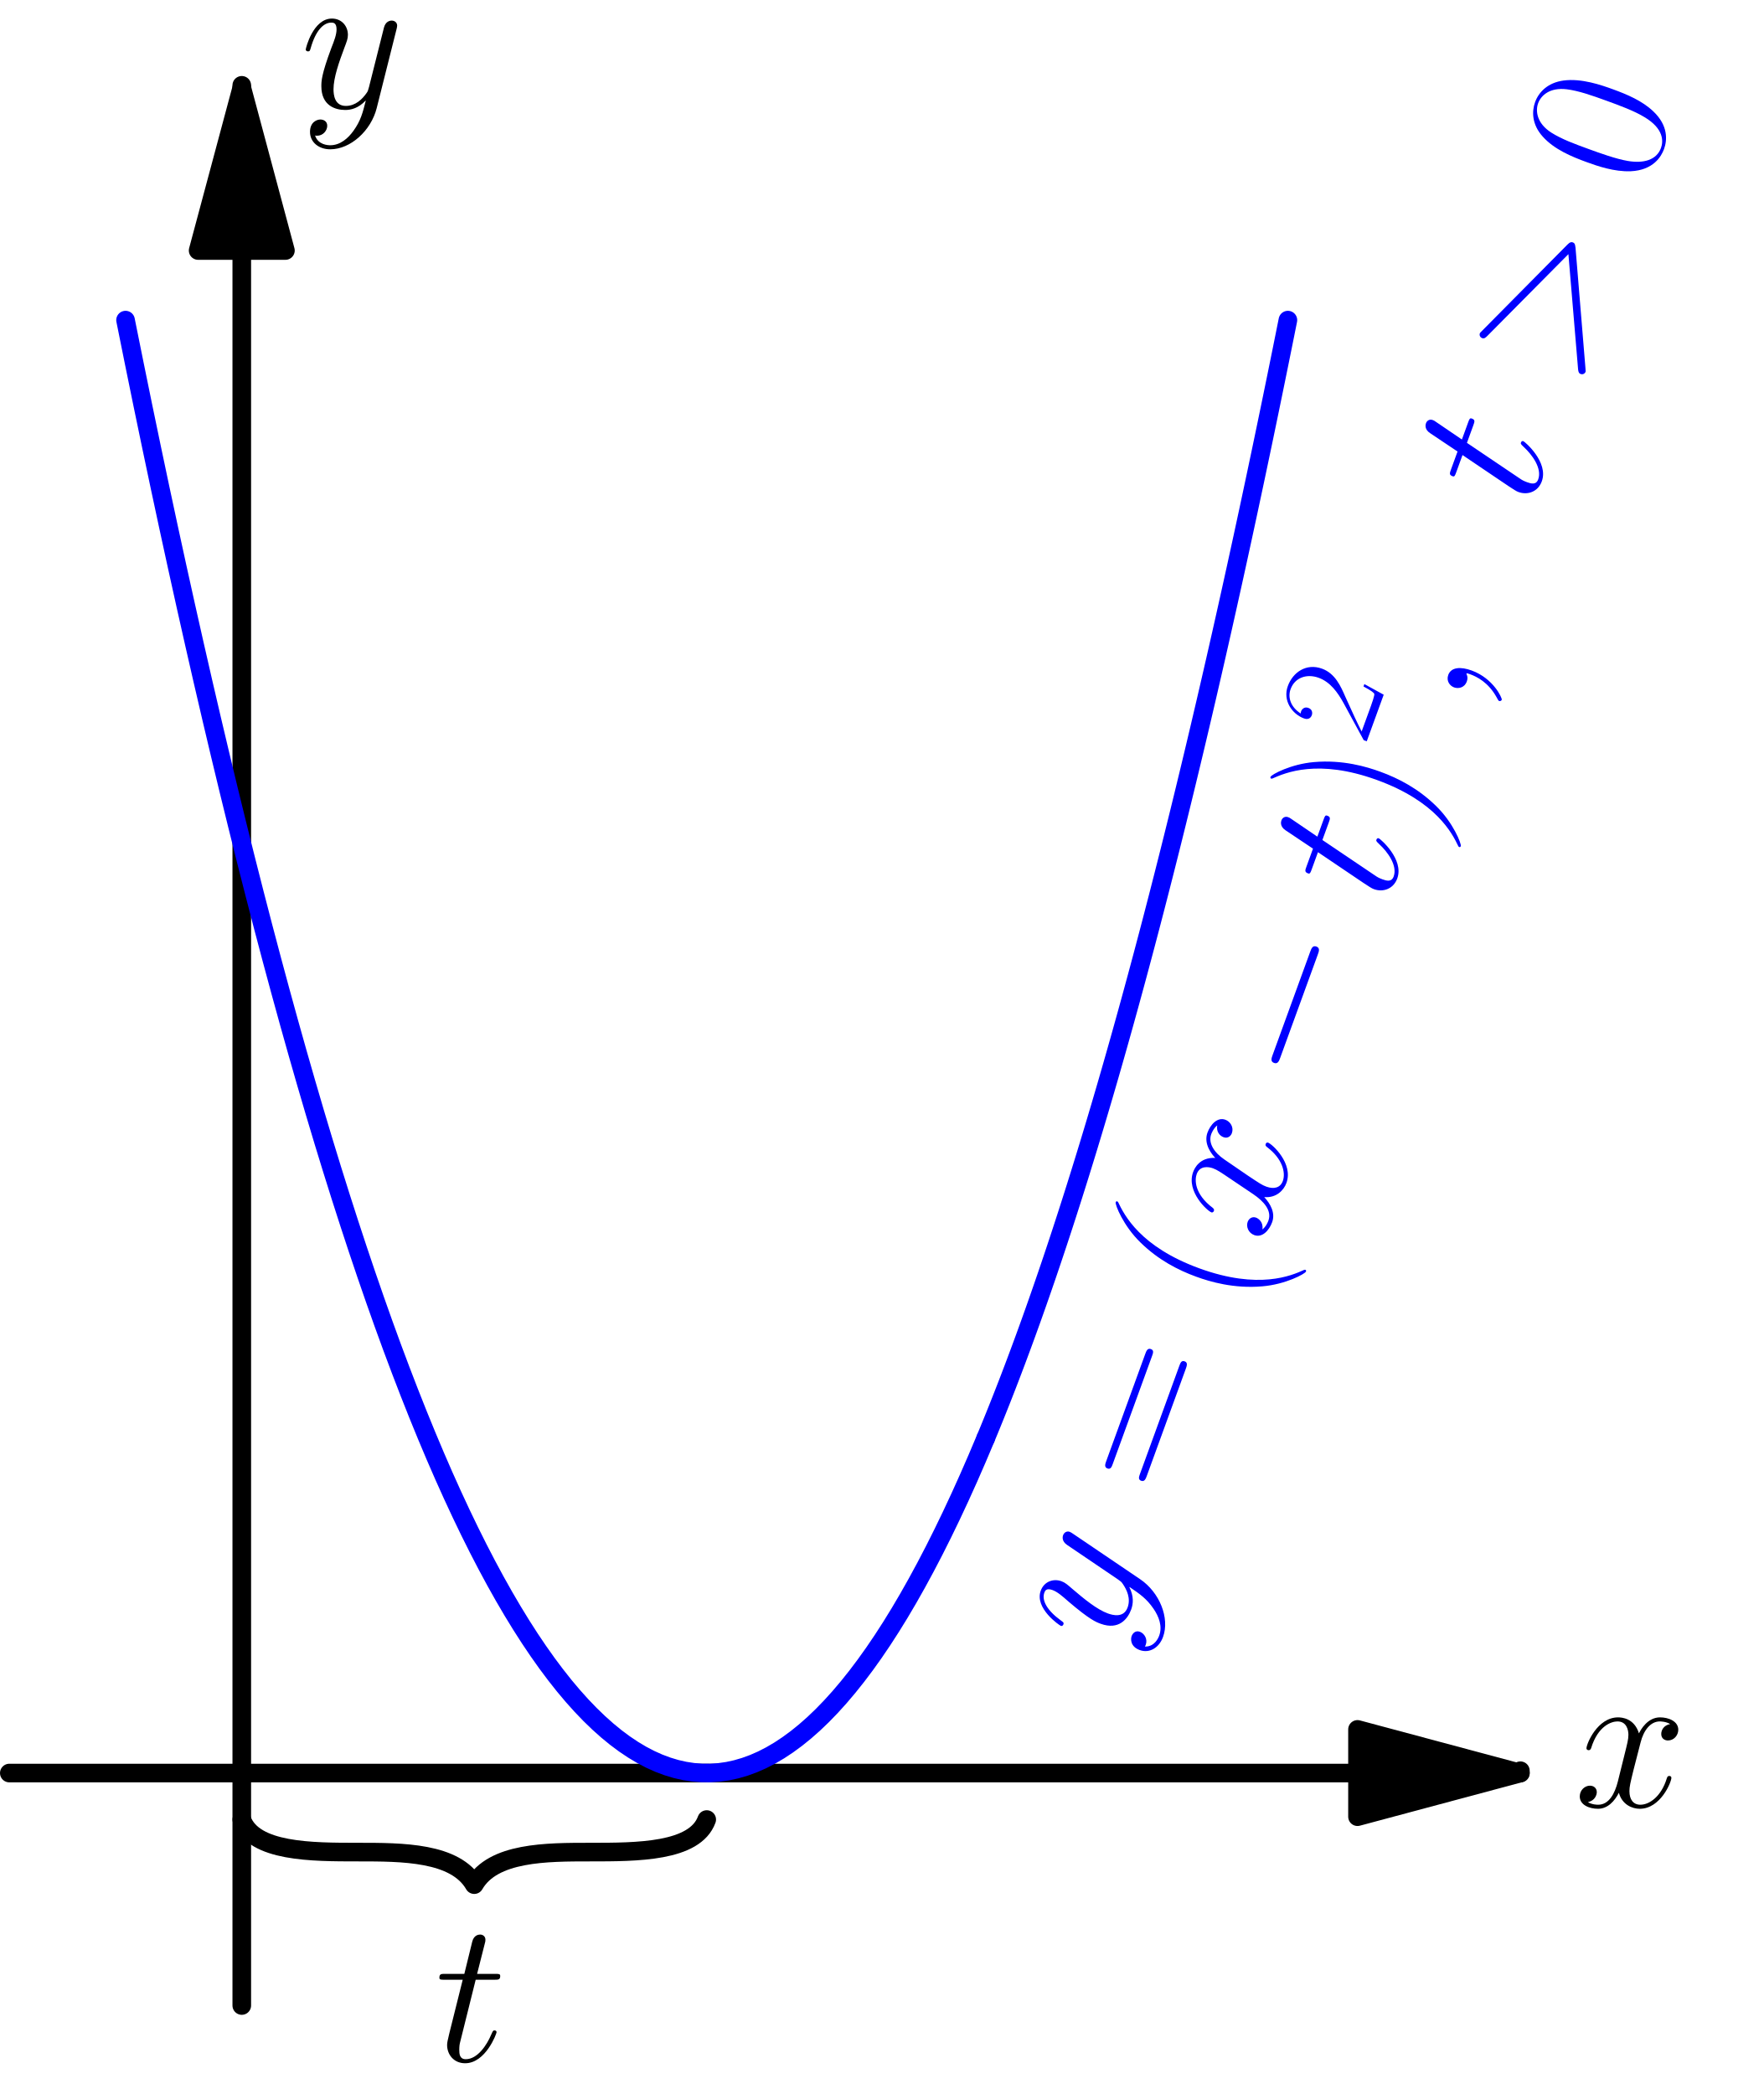
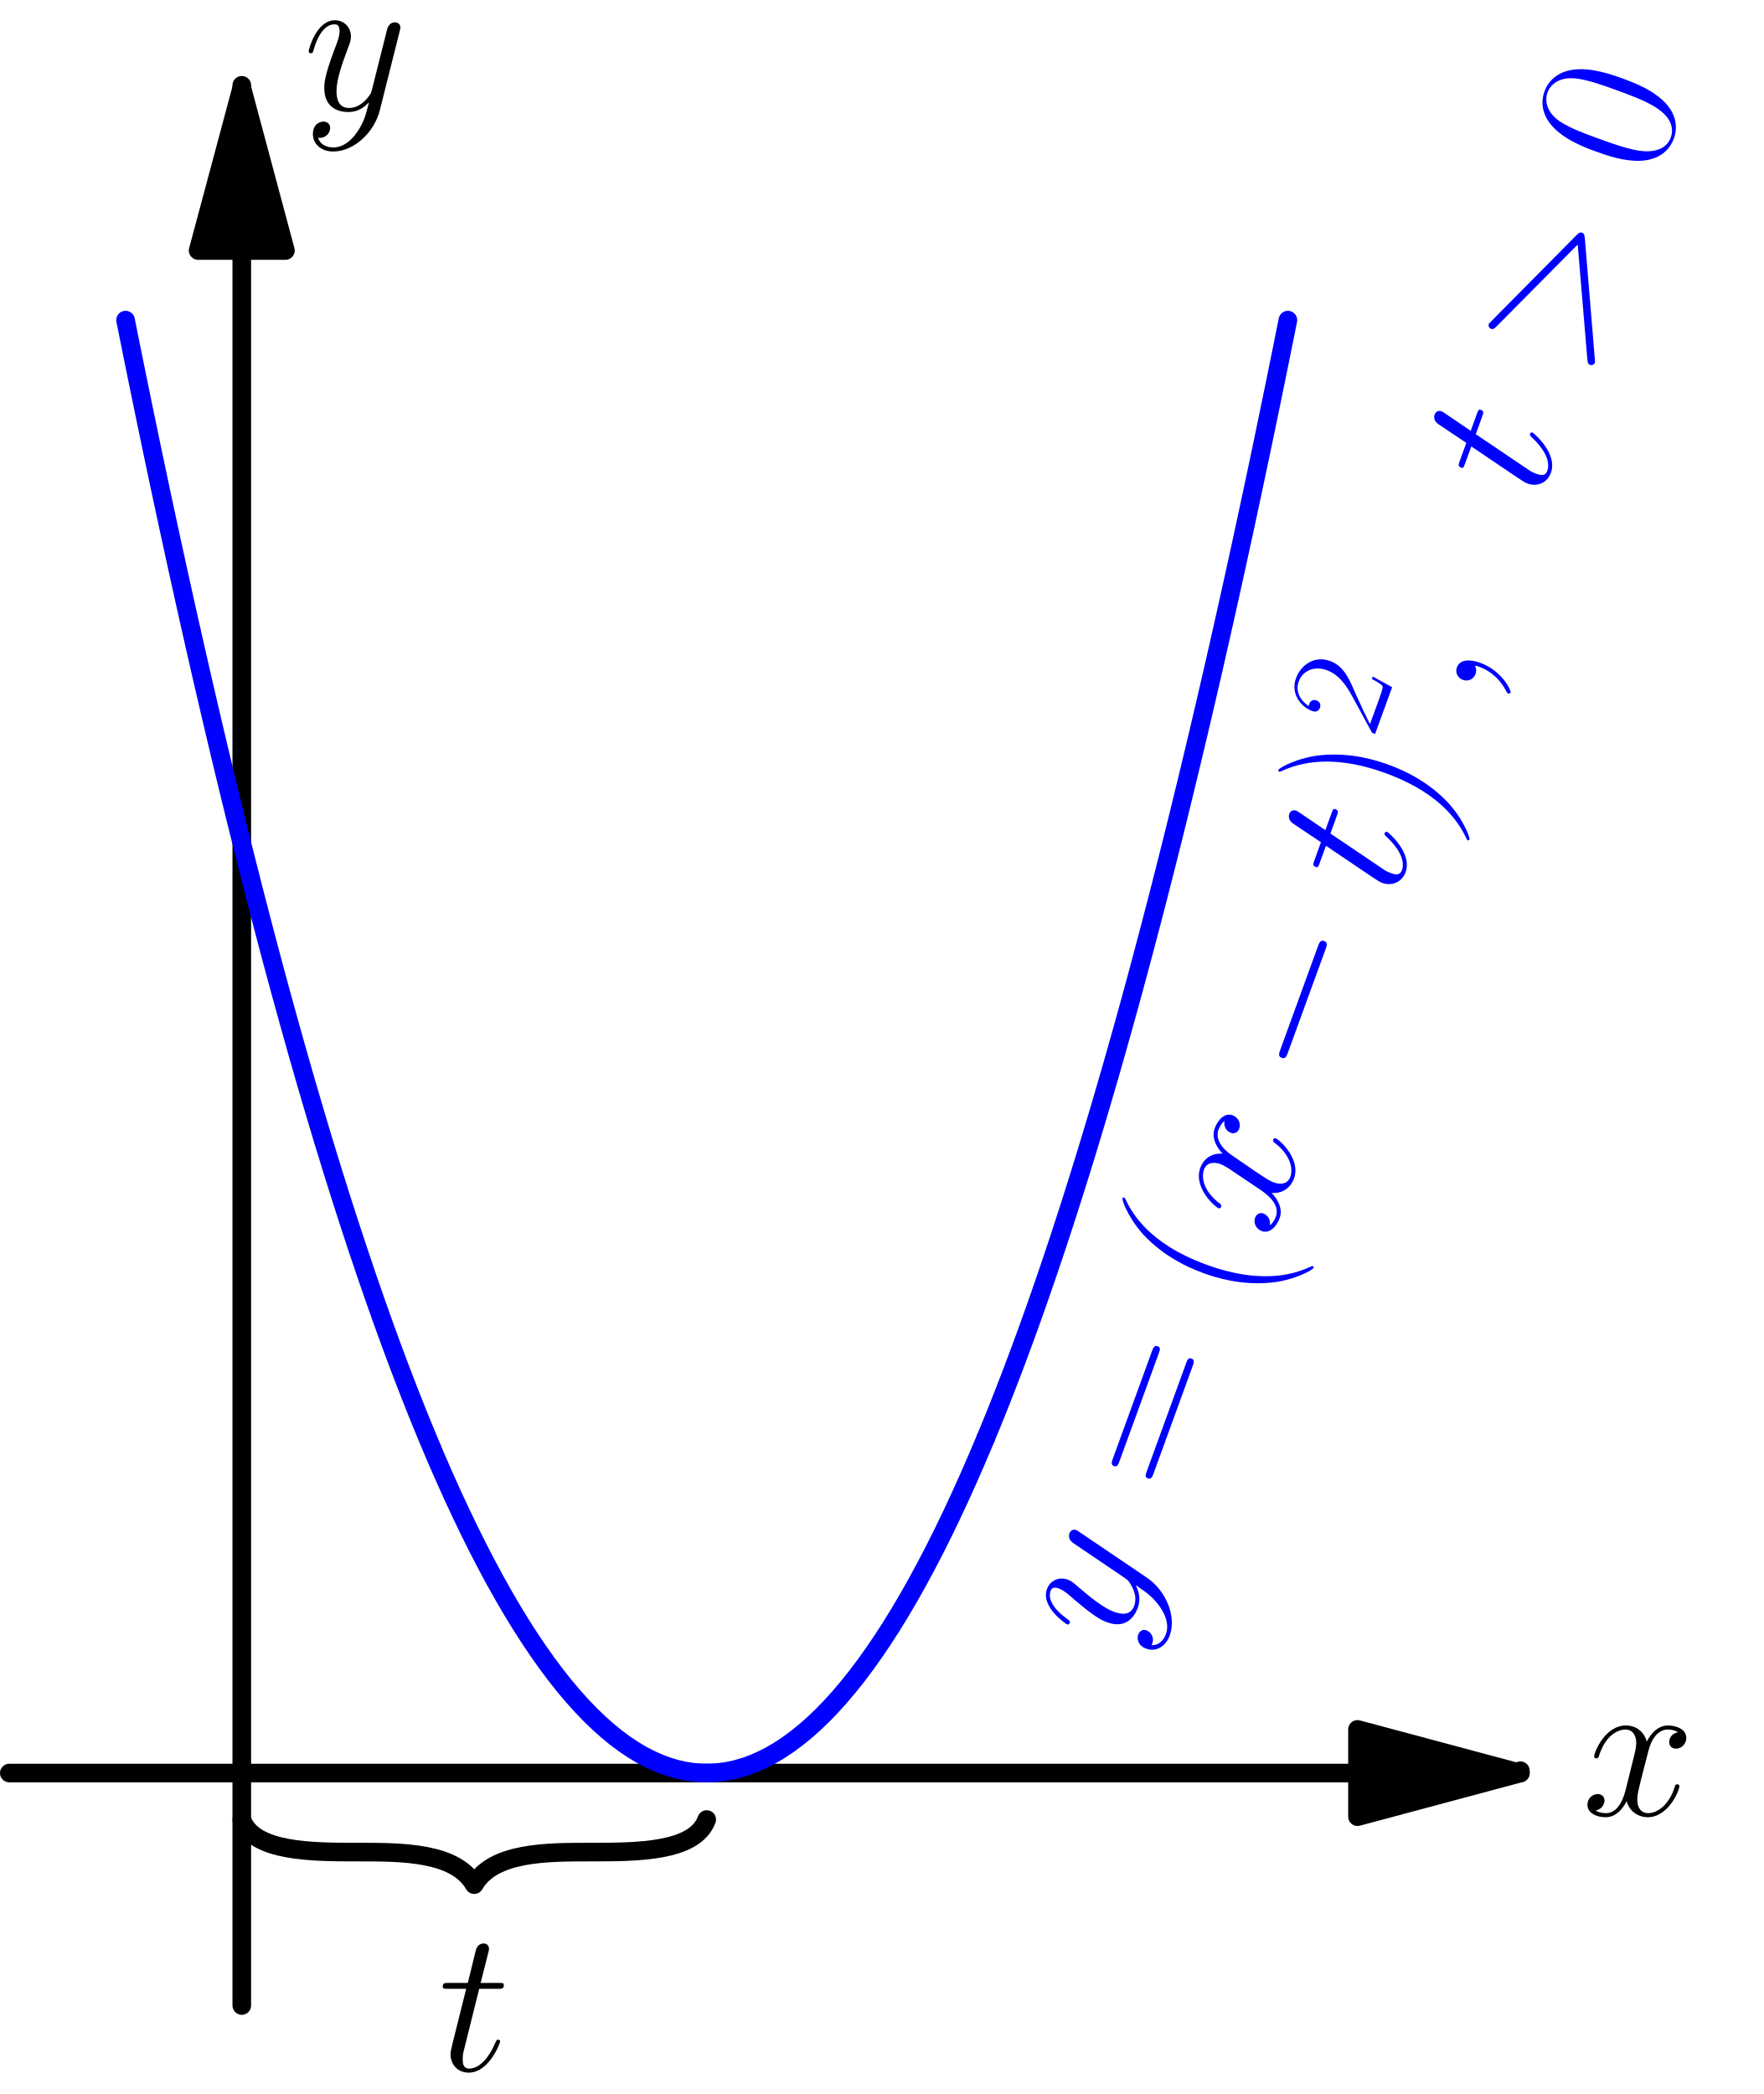
- <svg xmlns="http://www.w3.org/2000/svg" xmlns:xlink="http://www.w3.org/1999/xlink" height="256.074pt" version="1.1" viewBox="56.621 54.06 215.617 256.074" width="215.617pt">
+ <svg xmlns="http://www.w3.org/2000/svg" xmlns:xlink="http://www.w3.org/1999/xlink" height="255.118pt" version="1.1" viewBox="56.409 53.858 214.812 255.118" width="214.812pt">
  <defs>
-     <path d="M16.335 -5.701C16.756 -5.701 17.202 -5.701 17.202 -6.197S16.756 -6.692 16.335 -6.692H2.925C2.503 -6.692 2.057 -6.692 2.057 -6.197S2.503 -5.701 2.925 -5.701H16.335Z" id="g0-0" />
-     <use id="g3-40" transform="scale(1.43982)" xlink:href="#g2-40" />
-     <use id="g3-41" transform="scale(1.43982)" xlink:href="#g2-41" />
-     <use id="g3-48" transform="scale(1.43982)" xlink:href="#g2-48" />
-     <use id="g3-61" transform="scale(1.43982)" xlink:href="#g2-61" />
-     <path d="M5.268 4.201C5.268 4.183 5.268 4.149 5.216 4.097C4.424 3.288 2.307 1.085 2.307 -4.287S4.39 -11.844 5.233 -12.705C5.233 -12.722 5.268 -12.757 5.268 -12.808S5.216 -12.894 5.147 -12.894C4.958 -12.894 3.495 -11.62 2.651 -9.727C1.79 -7.816 1.549 -5.957 1.549 -4.304C1.549 -3.064 1.67 -0.964 2.703 1.257C3.529 3.047 4.941 4.304 5.147 4.304C5.233 4.304 5.268 4.269 5.268 4.201Z" id="g2-40" />
-     <path d="M4.528 -4.287C4.528 -5.526 4.407 -7.626 3.374 -9.847C2.548 -11.638 1.136 -12.894 0.93 -12.894C0.878 -12.894 0.809 -12.877 0.809 -12.791C0.809 -12.757 0.826 -12.739 0.844 -12.705C1.67 -11.844 3.77 -9.658 3.77 -4.304C3.77 1.067 1.687 3.254 0.844 4.114C0.826 4.149 0.809 4.166 0.809 4.201C0.809 4.287 0.878 4.304 0.93 4.304C1.119 4.304 2.582 3.03 3.426 1.136C4.287 -0.775 4.528 -2.634 4.528 -4.287Z" id="g2-41" />
-     <path d="M7.23 -5.526C7.23 -6.576 7.213 -8.367 6.49 -9.744C5.853 -10.949 4.838 -11.379 3.942 -11.379C3.116 -11.379 2.066 -11.001 1.412 -9.761C0.723 -8.47 0.654 -6.869 0.654 -5.526C0.654 -4.545 0.671 -3.047 1.205 -1.739C1.945 0.034 3.271 0.275 3.942 0.275C4.734 0.275 5.939 -0.052 6.645 -1.687C7.162 -2.875 7.23 -4.269 7.23 -5.526ZM3.942 0C2.841 0 2.186 -0.947 1.945 -2.255C1.756 -3.271 1.756 -4.751 1.756 -5.716C1.756 -7.041 1.756 -8.143 1.98 -9.193C2.307 -10.656 3.271 -11.104 3.942 -11.104C4.648 -11.104 5.561 -10.639 5.888 -9.227C6.111 -8.246 6.129 -7.093 6.129 -5.716C6.129 -4.597 6.129 -3.219 5.922 -2.204C5.561 -0.327 4.545 0 3.942 0Z" id="g2-48" />
-     <path d="M7.179 -2.668H6.869C6.697 -1.446 6.559 -1.24 6.49 -1.136C6.404 -0.998 5.165 -0.998 4.924 -0.998H1.618C2.238 -1.67 3.443 -2.892 4.906 -4.304C5.957 -5.302 7.179 -6.473 7.179 -8.177C7.179 -10.209 5.561 -11.379 3.753 -11.379C1.859 -11.379 0.706 -9.71 0.706 -8.16C0.706 -7.489 1.205 -7.403 1.412 -7.403C1.584 -7.403 2.1 -7.506 2.1 -8.108C2.1 -8.642 1.653 -8.797 1.412 -8.797C1.308 -8.797 1.205 -8.78 1.136 -8.745C1.463 -10.209 2.462 -10.932 3.512 -10.932C5.01 -10.932 5.991 -9.744 5.991 -8.177C5.991 -6.68 5.113 -5.388 4.132 -4.269L0.706 -0.396V0H6.766L7.179 -2.668Z" id="g2-50" />
-     <path d="M11.069 -5.526C11.328 -5.526 11.586 -5.526 11.586 -5.819C11.586 -6.129 11.293 -6.129 11.001 -6.129H1.377C1.085 -6.129 0.792 -6.129 0.792 -5.819C0.792 -5.526 1.05 -5.526 1.308 -5.526H11.069ZM11.001 -2.462C11.293 -2.462 11.586 -2.462 11.586 -2.772C11.586 -3.064 11.328 -3.064 11.069 -3.064H1.308C1.05 -3.064 0.792 -3.064 0.792 -2.772C0.792 -2.462 1.085 -2.462 1.377 -2.462H11.001Z" id="g2-61" />
-     <path d="M4.833 0.099C4.833 -1.339 4.363 -2.404 3.346 -2.404C2.553 -2.404 2.156 -1.76 2.156 -1.215S2.528 0 3.371 0C3.693 0 3.966 -0.099 4.189 -0.322C4.239 -0.372 4.263 -0.372 4.288 -0.372C4.338 -0.372 4.338 -0.025 4.338 0.099C4.338 0.917 4.189 2.528 2.751 4.139C2.479 4.437 2.479 4.486 2.479 4.536C2.479 4.66 2.603 4.784 2.727 4.784C2.925 4.784 4.833 2.95 4.833 0.099Z" id="g1-59" />
-     <path d="M16.335 -5.651C16.806 -5.875 16.83 -6.023 16.83 -6.197C16.83 -6.345 16.781 -6.519 16.335 -6.717L2.925 -12.889C2.603 -13.038 2.553 -13.063 2.503 -13.063C2.206 -13.063 2.033 -12.815 2.033 -12.617C2.033 -12.319 2.231 -12.22 2.553 -12.071L15.294 -6.197L2.528 -0.297C2.033 -0.074 2.033 0.099 2.033 0.248C2.033 0.446 2.206 0.694 2.503 0.694C2.553 0.694 2.578 0.669 2.925 0.521L16.335 -5.651Z" id="g1-62" />
-     <path d="M4.982 -9.964H7.263C7.734 -9.964 7.981 -9.964 7.981 -10.411C7.981 -10.683 7.833 -10.683 7.337 -10.683H5.156L6.073 -14.302C6.172 -14.649 6.172 -14.699 6.172 -14.872C6.172 -15.269 5.85 -15.492 5.528 -15.492C5.329 -15.492 4.759 -15.418 4.561 -14.624L3.594 -10.683H1.264C0.768 -10.683 0.545 -10.683 0.545 -10.212C0.545 -9.964 0.719 -9.964 1.19 -9.964H3.396L1.76 -3.421C1.562 -2.553 1.487 -2.305 1.487 -1.983C1.487 -0.818 2.305 0.248 3.693 0.248C6.197 0.248 7.535 -3.371 7.535 -3.545C7.535 -3.693 7.436 -3.768 7.287 -3.768C7.238 -3.768 7.139 -3.768 7.089 -3.668C7.064 -3.644 7.04 -3.619 6.866 -3.222C6.345 -1.983 5.205 -0.248 3.768 -0.248C3.024 -0.248 2.974 -0.868 2.974 -1.413C2.974 -1.438 2.974 -1.909 3.049 -2.206L4.982 -9.964Z" id="g1-116" />
-     <path d="M11.749 -10.113C10.956 -9.964 10.658 -9.37 10.658 -8.899C10.658 -8.304 11.129 -8.105 11.476 -8.105C12.22 -8.105 12.741 -8.75 12.741 -9.419C12.741 -10.46 11.551 -10.931 10.51 -10.931C8.998 -10.931 8.155 -9.444 7.932 -8.973C7.362 -10.832 5.825 -10.931 5.379 -10.931C2.851 -10.931 1.512 -7.684 1.512 -7.139C1.512 -7.04 1.611 -6.916 1.785 -6.916C1.983 -6.916 2.033 -7.064 2.082 -7.163C2.925 -9.915 4.586 -10.435 5.304 -10.435C6.42 -10.435 6.643 -9.394 6.643 -8.799C6.643 -8.254 6.494 -7.684 6.197 -6.494L5.354 -3.098C4.982 -1.611 4.263 -0.248 2.95 -0.248C2.826 -0.248 2.206 -0.248 1.686 -0.57C2.578 -0.744 2.776 -1.487 2.776 -1.785C2.776 -2.28 2.404 -2.578 1.933 -2.578C1.339 -2.578 0.694 -2.057 0.694 -1.264C0.694 -0.223 1.859 0.248 2.925 0.248C4.115 0.248 4.957 -0.694 5.478 -1.71C5.875 -0.248 7.114 0.248 8.031 0.248C10.559 0.248 11.898 -2.999 11.898 -3.545C11.898 -3.668 11.799 -3.768 11.65 -3.768C11.427 -3.768 11.402 -3.644 11.328 -3.445C10.658 -1.264 9.221 -0.248 8.105 -0.248C7.238 -0.248 6.767 -0.892 6.767 -1.909C6.767 -2.454 6.866 -2.851 7.263 -4.486L8.13 -7.857C8.502 -9.345 9.345 -10.435 10.485 -10.435C10.534 -10.435 11.229 -10.435 11.749 -10.113Z" id="g1-120" />
-     <path d="M6.519 2.776C5.85 3.718 4.883 4.561 3.668 4.561C3.371 4.561 2.181 4.511 1.809 3.371C1.884 3.396 2.008 3.396 2.057 3.396C2.801 3.396 3.297 2.751 3.297 2.181S2.826 1.413 2.454 1.413C2.057 1.413 1.19 1.71 1.19 2.925C1.19 4.189 2.256 5.057 3.668 5.057C6.147 5.057 8.651 2.776 9.345 0.025L11.774 -9.642C11.799 -9.766 11.848 -9.915 11.848 -10.063C11.848 -10.435 11.551 -10.683 11.179 -10.683C10.956 -10.683 10.435 -10.584 10.237 -9.84L8.403 -2.553C8.279 -2.107 8.279 -2.057 8.081 -1.785C7.585 -1.091 6.767 -0.248 5.577 -0.248C4.189 -0.248 4.065 -1.611 4.065 -2.28C4.065 -3.693 4.734 -5.602 5.404 -7.387C5.676 -8.105 5.825 -8.452 5.825 -8.948C5.825 -9.989 5.081 -10.931 3.867 -10.931C1.586 -10.931 0.669 -7.337 0.669 -7.139C0.669 -7.04 0.768 -6.916 0.942 -6.916C1.165 -6.916 1.19 -7.015 1.289 -7.362C1.884 -9.444 2.826 -10.435 3.792 -10.435C4.016 -10.435 4.437 -10.435 4.437 -9.617C4.437 -8.973 4.164 -8.254 3.792 -7.312C2.578 -4.065 2.578 -3.247 2.578 -2.652C2.578 -0.297 4.263 0.248 5.503 0.248C6.222 0.248 7.114 0.025 7.981 -0.892L8.006 -0.868C7.634 0.595 7.387 1.562 6.519 2.776Z" id="g1-121" />
+     <path d="M4.852 0.1C4.852 -1.344 4.379 -2.413 3.359 -2.413C2.563 -2.413 2.165 -1.766 2.165 -1.219S2.538 0 3.384 0C3.707 0 3.981 -0.1 4.205 -0.323C4.254 -0.373 4.279 -0.373 4.304 -0.373C4.354 -0.373 4.354 -0.025 4.354 0.1C4.354 0.921 4.205 2.538 2.762 4.155C2.488 4.454 2.488 4.503 2.488 4.553C2.488 4.677 2.612 4.802 2.737 4.802C2.936 4.802 4.852 2.961 4.852 0.1Z" id="g0-59" />
+     <path d="M16.396 -5.673C16.869 -5.897 16.893 -6.046 16.893 -6.22C16.893 -6.369 16.844 -6.543 16.396 -6.742L2.936 -12.938C2.612 -13.087 2.563 -13.112 2.513 -13.112C2.214 -13.112 2.04 -12.863 2.04 -12.664C2.04 -12.365 2.239 -12.266 2.563 -12.117L15.351 -6.22L2.538 -0.299C2.04 -0.075 2.04 0.1 2.04 0.249C2.04 0.448 2.214 0.697 2.513 0.697C2.563 0.697 2.588 0.672 2.936 0.522L16.396 -5.673Z" id="g0-62" />
+     <path d="M5.001 -10.002H7.29C7.763 -10.002 8.011 -10.002 8.011 -10.45C8.011 -10.723 7.862 -10.723 7.364 -10.723H5.175L6.096 -14.356C6.195 -14.704 6.195 -14.754 6.195 -14.928C6.195 -15.326 5.872 -15.55 5.548 -15.55C5.349 -15.55 4.777 -15.475 4.578 -14.679L3.608 -10.723H1.269C0.771 -10.723 0.547 -10.723 0.547 -10.251C0.547 -10.002 0.722 -10.002 1.194 -10.002H3.409L1.766 -3.433C1.567 -2.563 1.493 -2.314 1.493 -1.99C1.493 -0.821 2.314 0.249 3.707 0.249C6.22 0.249 7.564 -3.384 7.564 -3.558C7.564 -3.707 7.464 -3.782 7.315 -3.782C7.265 -3.782 7.165 -3.782 7.116 -3.682C7.091 -3.657 7.066 -3.632 6.892 -3.234C6.369 -1.99 5.225 -0.249 3.782 -0.249C3.035 -0.249 2.986 -0.871 2.986 -1.418C2.986 -1.443 2.986 -1.916 3.06 -2.214L5.001 -10.002Z" id="g0-116" />
+     <path d="M11.793 -10.151C10.997 -10.002 10.698 -9.405 10.698 -8.932C10.698 -8.335 11.171 -8.136 11.519 -8.136C12.266 -8.136 12.788 -8.783 12.788 -9.454C12.788 -10.499 11.594 -10.972 10.549 -10.972C9.031 -10.972 8.186 -9.479 7.962 -9.007C7.389 -10.873 5.847 -10.972 5.399 -10.972C2.861 -10.972 1.518 -7.713 1.518 -7.165C1.518 -7.066 1.617 -6.942 1.791 -6.942C1.99 -6.942 2.04 -7.091 2.09 -7.19C2.936 -9.952 4.603 -10.475 5.324 -10.475C6.444 -10.475 6.668 -9.43 6.668 -8.832C6.668 -8.285 6.519 -7.713 6.22 -6.519L5.374 -3.11C5.001 -1.617 4.279 -0.249 2.961 -0.249C2.836 -0.249 2.214 -0.249 1.692 -0.572C2.588 -0.746 2.787 -1.493 2.787 -1.791C2.787 -2.289 2.413 -2.588 1.941 -2.588C1.344 -2.588 0.697 -2.065 0.697 -1.269C0.697 -0.224 1.866 0.249 2.936 0.249C4.13 0.249 4.976 -0.697 5.498 -1.717C5.897 -0.249 7.141 0.249 8.061 0.249C10.599 0.249 11.942 -3.01 11.942 -3.558C11.942 -3.682 11.843 -3.782 11.694 -3.782C11.47 -3.782 11.445 -3.657 11.37 -3.458C10.698 -1.269 9.255 -0.249 8.136 -0.249C7.265 -0.249 6.792 -0.896 6.792 -1.916C6.792 -2.463 6.892 -2.861 7.29 -4.503L8.161 -7.887C8.534 -9.38 9.38 -10.475 10.524 -10.475C10.574 -10.475 11.271 -10.475 11.793 -10.151Z" id="g0-120" />
+     <path d="M6.543 2.787C5.872 3.732 4.901 4.578 3.682 4.578C3.384 4.578 2.189 4.528 1.816 3.384C1.891 3.409 2.015 3.409 2.065 3.409C2.811 3.409 3.309 2.762 3.309 2.189S2.836 1.418 2.463 1.418C2.065 1.418 1.194 1.717 1.194 2.936C1.194 4.205 2.264 5.076 3.682 5.076C6.17 5.076 8.683 2.787 9.38 0.025L11.818 -9.678C11.843 -9.803 11.893 -9.952 11.893 -10.101C11.893 -10.475 11.594 -10.723 11.221 -10.723C10.997 -10.723 10.475 -10.624 10.275 -9.877L8.434 -2.563C8.31 -2.115 8.31 -2.065 8.111 -1.791C7.613 -1.095 6.792 -0.249 5.598 -0.249C4.205 -0.249 4.08 -1.617 4.08 -2.289C4.08 -3.707 4.752 -5.623 5.424 -7.414C5.698 -8.136 5.847 -8.484 5.847 -8.982C5.847 -10.027 5.1 -10.972 3.881 -10.972C1.592 -10.972 0.672 -7.364 0.672 -7.165C0.672 -7.066 0.771 -6.942 0.945 -6.942C1.169 -6.942 1.194 -7.041 1.294 -7.389C1.891 -9.479 2.836 -10.475 3.807 -10.475C4.031 -10.475 4.454 -10.475 4.454 -9.653C4.454 -9.007 4.18 -8.285 3.807 -7.34C2.588 -4.08 2.588 -3.259 2.588 -2.662C2.588 -0.299 4.279 0.249 5.523 0.249C6.245 0.249 7.141 0.025 8.011 -0.896L8.036 -0.871C7.663 0.597 7.414 1.567 6.543 2.787Z" id="g0-121" />
+     <path d="M16.396 -5.722C16.819 -5.722 17.267 -5.722 17.267 -6.22S16.819 -6.718 16.396 -6.718H2.936C2.513 -6.718 2.065 -6.718 2.065 -6.22S2.513 -5.722 2.936 -5.722H16.396Z" id="g2-0" />
+     <use id="g3-50" transform="scale(0.694534)" xlink:href="#g1-50" />
+     <path d="M7.613 6.071C7.613 6.046 7.613 5.996 7.539 5.921C6.394 4.752 3.334 1.567 3.334 -6.195S6.344 -17.117 7.564 -18.361C7.564 -18.386 7.613 -18.436 7.613 -18.511S7.539 -18.635 7.439 -18.635C7.165 -18.635 5.051 -16.794 3.832 -14.057C2.588 -11.296 2.239 -8.608 2.239 -6.22C2.239 -4.429 2.413 -1.393 3.906 1.816C5.1 4.404 7.141 6.22 7.439 6.22C7.564 6.22 7.613 6.17 7.613 6.071Z" id="g1-40" />
+     <path d="M6.543 -6.195C6.543 -7.986 6.369 -11.022 4.876 -14.231C3.682 -16.819 1.642 -18.635 1.344 -18.635C1.269 -18.635 1.169 -18.61 1.169 -18.486C1.169 -18.436 1.194 -18.411 1.219 -18.361C2.413 -17.117 5.449 -13.958 5.449 -6.22C5.449 1.543 2.438 4.702 1.219 5.946C1.194 5.996 1.169 6.021 1.169 6.071C1.169 6.195 1.269 6.22 1.344 6.22C1.617 6.22 3.732 4.379 4.951 1.642C6.195 -1.12 6.543 -3.807 6.543 -6.195Z" id="g1-41" />
+     <path d="M10.45 -7.986C10.45 -9.504 10.425 -12.092 9.38 -14.082C8.459 -15.824 6.991 -16.446 5.698 -16.446C4.503 -16.446 2.986 -15.898 2.04 -14.107C1.045 -12.241 0.945 -9.927 0.945 -7.986C0.945 -6.568 0.97 -4.404 1.742 -2.513C2.811 0.05 4.727 0.398 5.698 0.398C6.842 0.398 8.584 -0.075 9.604 -2.438C10.35 -4.155 10.45 -6.17 10.45 -7.986ZM5.698 0C4.105 0 3.16 -1.368 2.811 -3.259C2.538 -4.727 2.538 -6.867 2.538 -8.26C2.538 -10.176 2.538 -11.768 2.861 -13.286C3.334 -15.401 4.727 -16.048 5.698 -16.048C6.718 -16.048 8.036 -15.376 8.509 -13.336C8.832 -11.918 8.857 -10.251 8.857 -8.26C8.857 -6.643 8.857 -4.653 8.559 -3.185C8.036 -0.473 6.568 0 5.698 0Z" id="g1-48" />
+     <path d="M10.375 -3.856H9.927C9.678 -2.09 9.479 -1.791 9.38 -1.642C9.255 -1.443 7.464 -1.443 7.116 -1.443H2.339C3.234 -2.413 4.976 -4.18 7.091 -6.22C8.608 -7.663 10.375 -9.355 10.375 -11.818C10.375 -14.754 8.036 -16.446 5.424 -16.446C2.687 -16.446 1.02 -14.032 1.02 -11.793C1.02 -10.823 1.742 -10.698 2.04 -10.698C2.289 -10.698 3.035 -10.848 3.035 -11.719C3.035 -12.49 2.388 -12.714 2.04 -12.714C1.891 -12.714 1.742 -12.689 1.642 -12.639C2.115 -14.754 3.558 -15.799 5.076 -15.799C7.24 -15.799 8.658 -14.082 8.658 -11.818C8.658 -9.653 7.389 -7.787 5.971 -6.17L1.02 -0.572V0H9.778L10.375 -3.856Z" id="g1-50" />
+     <path d="M15.998 -7.986C16.371 -7.986 16.744 -7.986 16.744 -8.409C16.744 -8.857 16.321 -8.857 15.898 -8.857H1.99C1.567 -8.857 1.144 -8.857 1.144 -8.409C1.144 -7.986 1.518 -7.986 1.891 -7.986H15.998ZM15.898 -3.558C16.321 -3.558 16.744 -3.558 16.744 -4.006C16.744 -4.429 16.371 -4.429 15.998 -4.429H1.891C1.518 -4.429 1.144 -4.429 1.144 -4.006C1.144 -3.558 1.567 -3.558 1.99 -3.558H15.898Z" id="g1-61" />
  </defs>
-   <g id="page1">
+   <g id="page1" transform="matrix(0.996264 0 0 0.996264 0 0)">
    <g transform="matrix(1 0 0 1 86.1876 270.885)">
      <path d="M 136.44 0L -28.428 -0" fill="none" stroke="#000000" stroke-linecap="round" stroke-linejoin="round" stroke-miterlimit="10.037" stroke-width="2.276" />
    </g>
    <g transform="matrix(1 0 0 1 86.1876 270.885)">
-       <path d="M 156.357 -2.77552e-15L 136.44 -5.337L 136.44 5.337L 156.357 -2.77552e-15Z" fill="#000000" />
+       <path d="M 156.357 0L 136.44 -5.337L 136.44 5.337L 156.357 0Z" fill="#000000" />
    </g>
    <g transform="matrix(1 0 0 1 86.1876 270.885)">
-       <path d="M 156.357 -2.77552e-15L 136.44 -5.337L 136.44 5.337L 156.357 -2.77552e-15Z" fill="none" stroke="#000000" stroke-linecap="round" stroke-linejoin="round" stroke-miterlimit="10.037" stroke-width="2.276" />
+       <path d="M 156.357 0L 136.44 -5.337L 136.44 5.337L 156.357 0Z" fill="none" stroke="#000000" stroke-linecap="round" stroke-linejoin="round" stroke-miterlimit="10.037" stroke-width="2.276" />
    </g>
    <g transform="matrix(1 0 0 1 86.1876 270.885)">
      <path d="M 156.357 0L 156.357 -0.284" fill="none" stroke="#000000" stroke-linecap="round" stroke-linejoin="round" stroke-miterlimit="10.037" stroke-width="2.276" />
    </g>
-     <use x="249.114" xlink:href="#g1-120" y="275.007" />
+     <use x="250.048" xlink:href="#g0-120" y="276.039" />
    <g transform="matrix(1 0 0 1 86.1876 270.885)">
      <path d="M 0 -186.19L 0 28.428" fill="none" stroke="#000000" stroke-linecap="round" stroke-linejoin="round" stroke-miterlimit="10.037" stroke-width="2.276" />
    </g>
    <g transform="matrix(1 0 0 1 86.1876 270.885)">
-       <path d="M 1.89446e-15 -206.107L -5.337 -186.19L 5.337 -186.19L 1.89446e-15 -206.107Z" fill="#000000" />
+       <path d="M 0 -206.107L -5.337 -186.19L 5.337 -186.19L 0 -206.107Z" fill="#000000" />
    </g>
    <g transform="matrix(1 0 0 1 86.1876 270.885)">
-       <path d="M 1.89446e-15 -206.107L -5.337 -186.19L 5.337 -186.19L 1.89446e-15 -206.107Z" fill="none" stroke="#000000" stroke-linecap="round" stroke-linejoin="round" stroke-miterlimit="10.037" stroke-width="2.276" />
+       <path d="M 0 -206.107L -5.337 -186.19L 5.337 -186.19L 0 -206.107Z" fill="none" stroke="#000000" stroke-linecap="round" stroke-linejoin="round" stroke-miterlimit="10.037" stroke-width="2.276" />
    </g>
    <g transform="matrix(1 0 0 1 86.1876 270.885)">
      <path d="M 0 -206.107L 0 -206.391" fill="none" stroke="#000000" stroke-linecap="round" stroke-linejoin="round" stroke-miterlimit="10.037" stroke-width="2.276" />
    </g>
-     <use x="93.341" xlink:href="#g1-121" y="67.261" />
+     <use x="93.691" xlink:href="#g0-121" y="67.513" />
    <g transform="matrix(1 0 0 1 86.1876 270.885)">
      <path d="M -14.214 -177.678L -13.162 -172.458L -12.111 -167.315L -11.059 -162.251L -10.007 -157.264L -8.955 -152.355L -7.903 -147.524L -6.851 -142.77L -5.799 -138.095L -4.748 -133.497L -3.696 -128.977L -2.644 -124.535L -1.592 -120.171L -0.54 -115.885L 0.512 -111.676L 1.564 -107.546L 2.615 -103.493L 3.667 -99.518L 4.719 -95.621L 5.771 -91.802L 6.823 -88.06L 7.875 -84.397L 8.927 -80.811L 9.978 -77.303L 11.03 -73.873L 12.082 -70.52L 13.134 -67.246L 14.186 -64.049L 15.238 -60.931L 16.29 -57.89L 17.341 -54.927L 18.393 -52.041L 19.445 -49.234L 20.497 -46.505L 21.549 -43.853L 22.601 -41.279L 23.652 -38.783L 24.704 -36.365L 25.756 -34.024L 26.808 -31.762L 27.86 -29.577L 28.912 -27.47L 29.964 -25.441L 31.015 -23.49L 32.067 -21.617L 33.119 -19.821L 34.171 -18.103L 35.223 -16.463L 36.275 -14.902L 37.327 -13.417L 38.379 -12.011L 39.43 -10.682L 40.482 -9.432L 41.534 -8.259L 42.586 -7.164L 43.638 -6.147L 44.69 -5.208L 45.741 -4.346L 46.793 -3.563L 47.845 -2.857L 48.897 -2.229L 49.949 -1.679L 51.001 -1.206L 52.053 -0.812L 53.104 -0.495L 54.156 -0.257L 55.208 -0.096L 56.26 -0.013L 57.312 -0.007L 58.364 -0.08L 59.416 -0.23L 60.467 -0.459L 61.519 -0.765L 62.571 -1.149L 63.623 -1.61L 64.675 -2.15L 65.727 -2.767L 66.778 -3.463L 67.83 -4.236L 68.882 -5.087L 69.934 -6.015L 70.986 -7.022L 72.038 -8.107L 73.09 -9.269L 74.141 -10.509L 75.193 -11.827L 76.245 -13.223L 77.297 -14.696L 78.349 -16.248L 79.401 -17.877L 80.453 -19.584L 81.504 -21.369L 82.556 -23.232L 83.608 -25.173L 84.66 -27.191L 85.712 -29.288L 86.764 -31.462L 87.816 -33.714L 88.868 -36.044L 89.919 -38.452L 90.971 -40.937" fill="none" stroke="#0000ff" stroke-linecap="round" stroke-linejoin="round" stroke-miterlimit="10.037" stroke-width="2.276" />
    </g>
    <g transform="matrix(1 0 0 1 86.1876 270.885)">
      <path d="M 90.971 -40.937L 91.341 -41.829L 91.71 -42.73L 92.08 -43.641L 92.449 -44.562L 92.819 -45.492L 93.189 -46.432L 93.558 -47.381L 93.928 -48.34L 94.297 -49.309L 94.667 -50.287L 95.036 -51.275L 95.406 -52.273L 95.776 -53.28L 96.145 -54.296L 96.515 -55.323L 96.884 -56.358L 97.254 -57.404L 97.623 -58.459L 97.993 -59.524L 98.363 -60.598L 98.732 -61.682L 99.102 -62.776L 99.471 -63.879L 99.841 -64.992L 100.21 -66.114L 100.58 -67.246L 100.95 -68.388L 101.319 -69.539L 101.689 -70.7L 102.058 -71.87L 102.428 -73.05L 102.797 -74.24L 103.167 -75.439L 103.537 -76.648L 103.906 -77.866L 104.276 -79.094L 104.645 -80.332L 105.015 -81.579L 105.384 -82.836L 105.754 -84.103L 106.124 -85.379L 106.493 -86.665L 106.863 -87.96L 107.232 -89.265L 107.602 -90.58L 107.971 -91.904L 108.341 -93.237L 108.711 -94.581L 109.08 -95.934L 109.45 -97.296L 109.819 -98.669L 110.189 -100.051L 110.558 -101.442L 110.928 -102.843L 111.298 -104.254L 111.667 -105.674L 112.037 -107.104L 112.406 -108.543L 112.776 -109.992L 113.145 -111.451L 113.515 -112.919L 113.885 -114.397L 114.254 -115.885L 114.624 -117.382L 114.993 -118.889L 115.363 -120.405L 115.732 -121.931L 116.102 -123.467L 116.472 -125.012L 116.841 -126.566L 117.211 -128.131L 117.58 -129.705L 117.95 -131.288L 118.319 -132.882L 118.689 -134.485L 119.059 -136.097L 119.428 -137.719L 119.798 -139.351L 120.167 -140.992L 120.537 -142.643L 120.906 -144.303L 121.276 -145.973L 121.646 -147.653L 122.015 -149.342L 122.385 -151.041L 122.754 -152.75L 123.124 -154.468L 123.493 -156.196L 123.863 -157.933L 124.232 -159.68L 124.602 -161.437L 124.972 -163.203L 125.341 -164.979L 125.711 -166.764L 126.08 -168.559L 126.45 -170.364L 126.819 -172.178L 127.189 -174.002L 127.559 -175.835L 127.928 -177.678" fill="none" stroke="#0000ff" stroke-linecap="round" stroke-linejoin="round" stroke-miterlimit="10.037" stroke-width="2.276" />
    </g>
    <g fill="#0000ff" transform="matrix(0.34202 -0.939693 0.939693 0.34202 -18.7865 300.35)">
-       <use x="114.092" xlink:href="#g1-121" y="183.682" />
-       <use x="133.657" xlink:href="#g3-61" y="183.682" />
-       <use x="158.318" xlink:href="#g3-40" y="183.682" />
-       <use x="167.063" xlink:href="#g1-120" y="183.682" />
-       <use x="186.312" xlink:href="#g0-0" y="183.682" />
-       <use x="211.027" xlink:href="#g1-116" y="183.682" />
-       <use x="219.758" xlink:href="#g3-41" y="183.682" />
-       <use x="228.503" xlink:href="#g2-50" y="174.687" />
-       <use x="236.897" xlink:href="#g1-59" y="183.682" />
-       <use x="262.71" xlink:href="#g1-116" y="183.682" />
-       <use x="278.327" xlink:href="#g1-62" y="183.682" />
-       <use x="304.019" xlink:href="#g3-48" y="183.682" />
+       <use x="114.52" xlink:href="#g0-121" y="184.371" />
+       <use x="134.202" xlink:href="#g1-61" y="184.371" />
+       <use x="159.023" xlink:href="#g1-40" y="184.371" />
+       <use x="167.834" xlink:href="#g0-120" y="184.371" />
+       <use x="187.206" xlink:href="#g2-0" y="184.371" />
+       <use x="212.086" xlink:href="#g0-116" y="184.371" />
+       <use x="220.883" xlink:href="#g1-41" y="184.371" />
+       <use x="229.694" xlink:href="#g3-50" y="175.342" />
+       <use x="238.119" xlink:href="#g0-59" y="184.371" />
+       <use x="264.055" xlink:href="#g0-116" y="184.371" />
+       <use x="279.763" xlink:href="#g0-62" y="184.371" />
+       <use x="305.622" xlink:href="#g1-48" y="184.371" />
    </g>
    <g transform="matrix(1 0 0 1 86.1876 270.885)">
      <path d="M 56.857 5.686C 55.408 9.666 48.31 9.666 42.643 9.666C 37.233 9.666 30.726 9.666 28.428 13.646C 26.131 9.666 19.624 9.666 14.214 9.666C 8.547 9.666 1.449 9.666 0 5.686" fill="none" stroke="#000000" stroke-linecap="round" stroke-linejoin="round" stroke-miterlimit="10.037" stroke-width="2.276" />
    </g>
-     <use x="109.81" xlink:href="#g1-116" y="306.126" />
+     <use x="110.221" xlink:href="#g0-116" y="307.274" />
  </g>
</svg>
